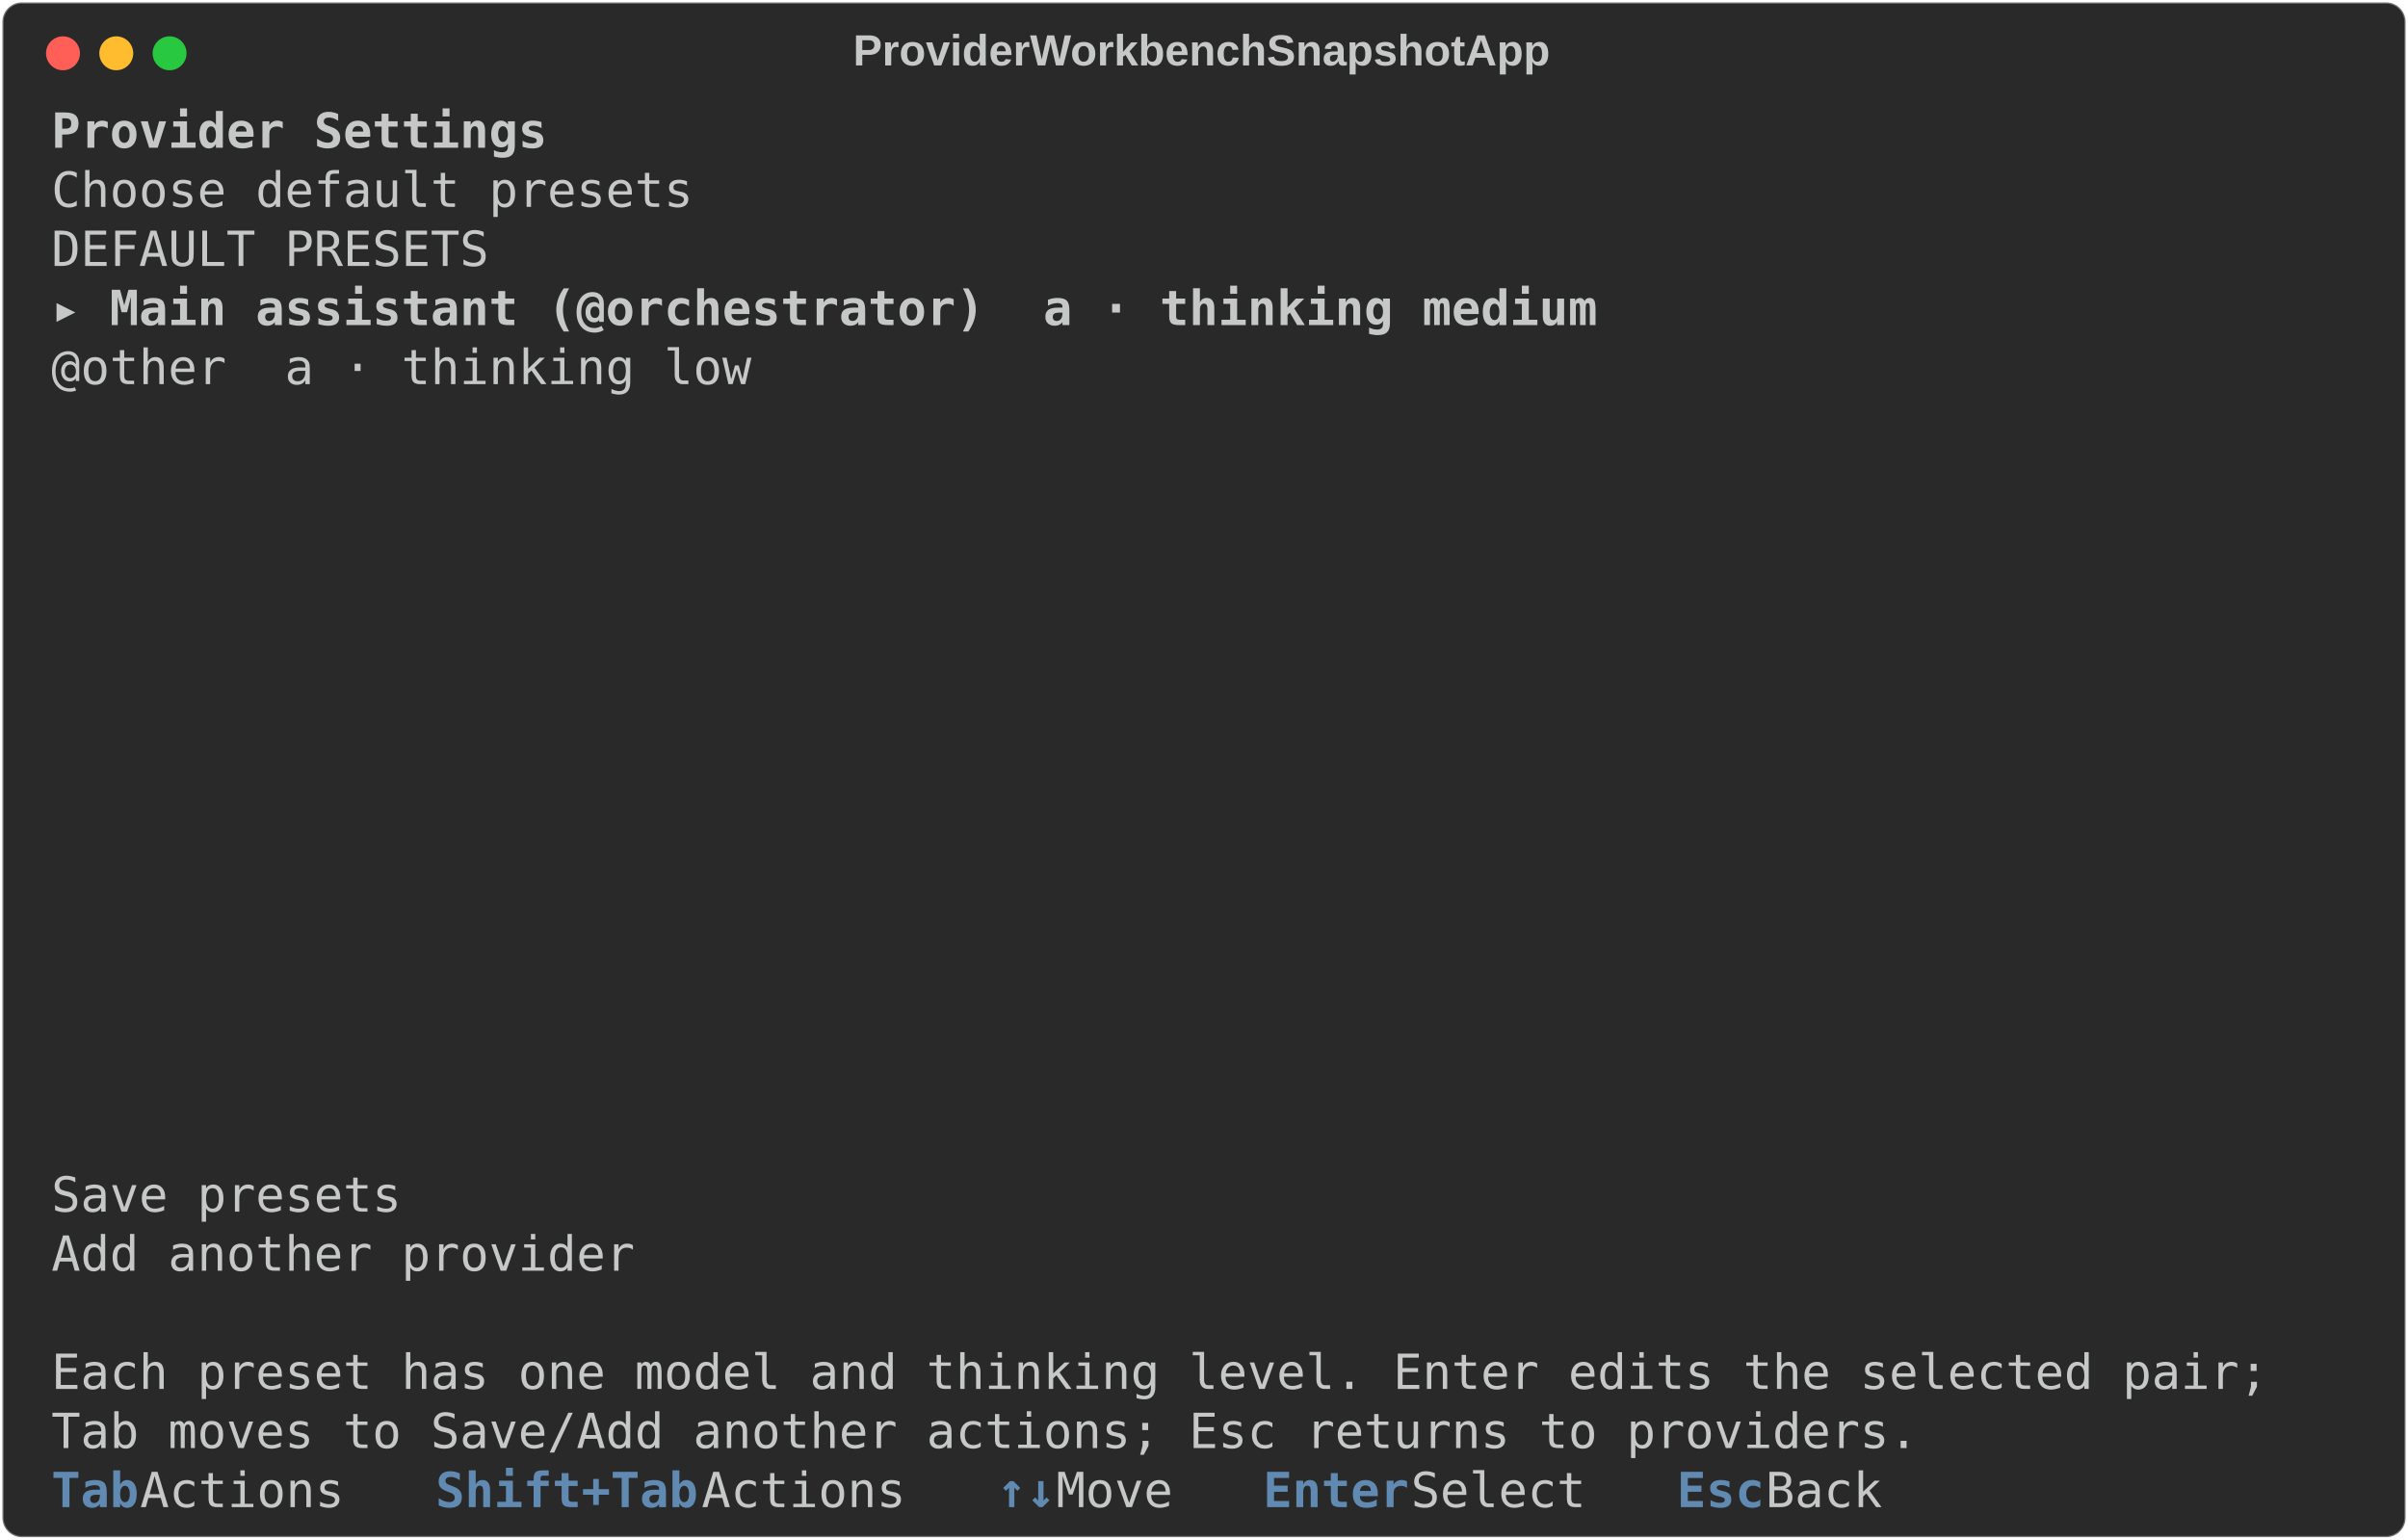
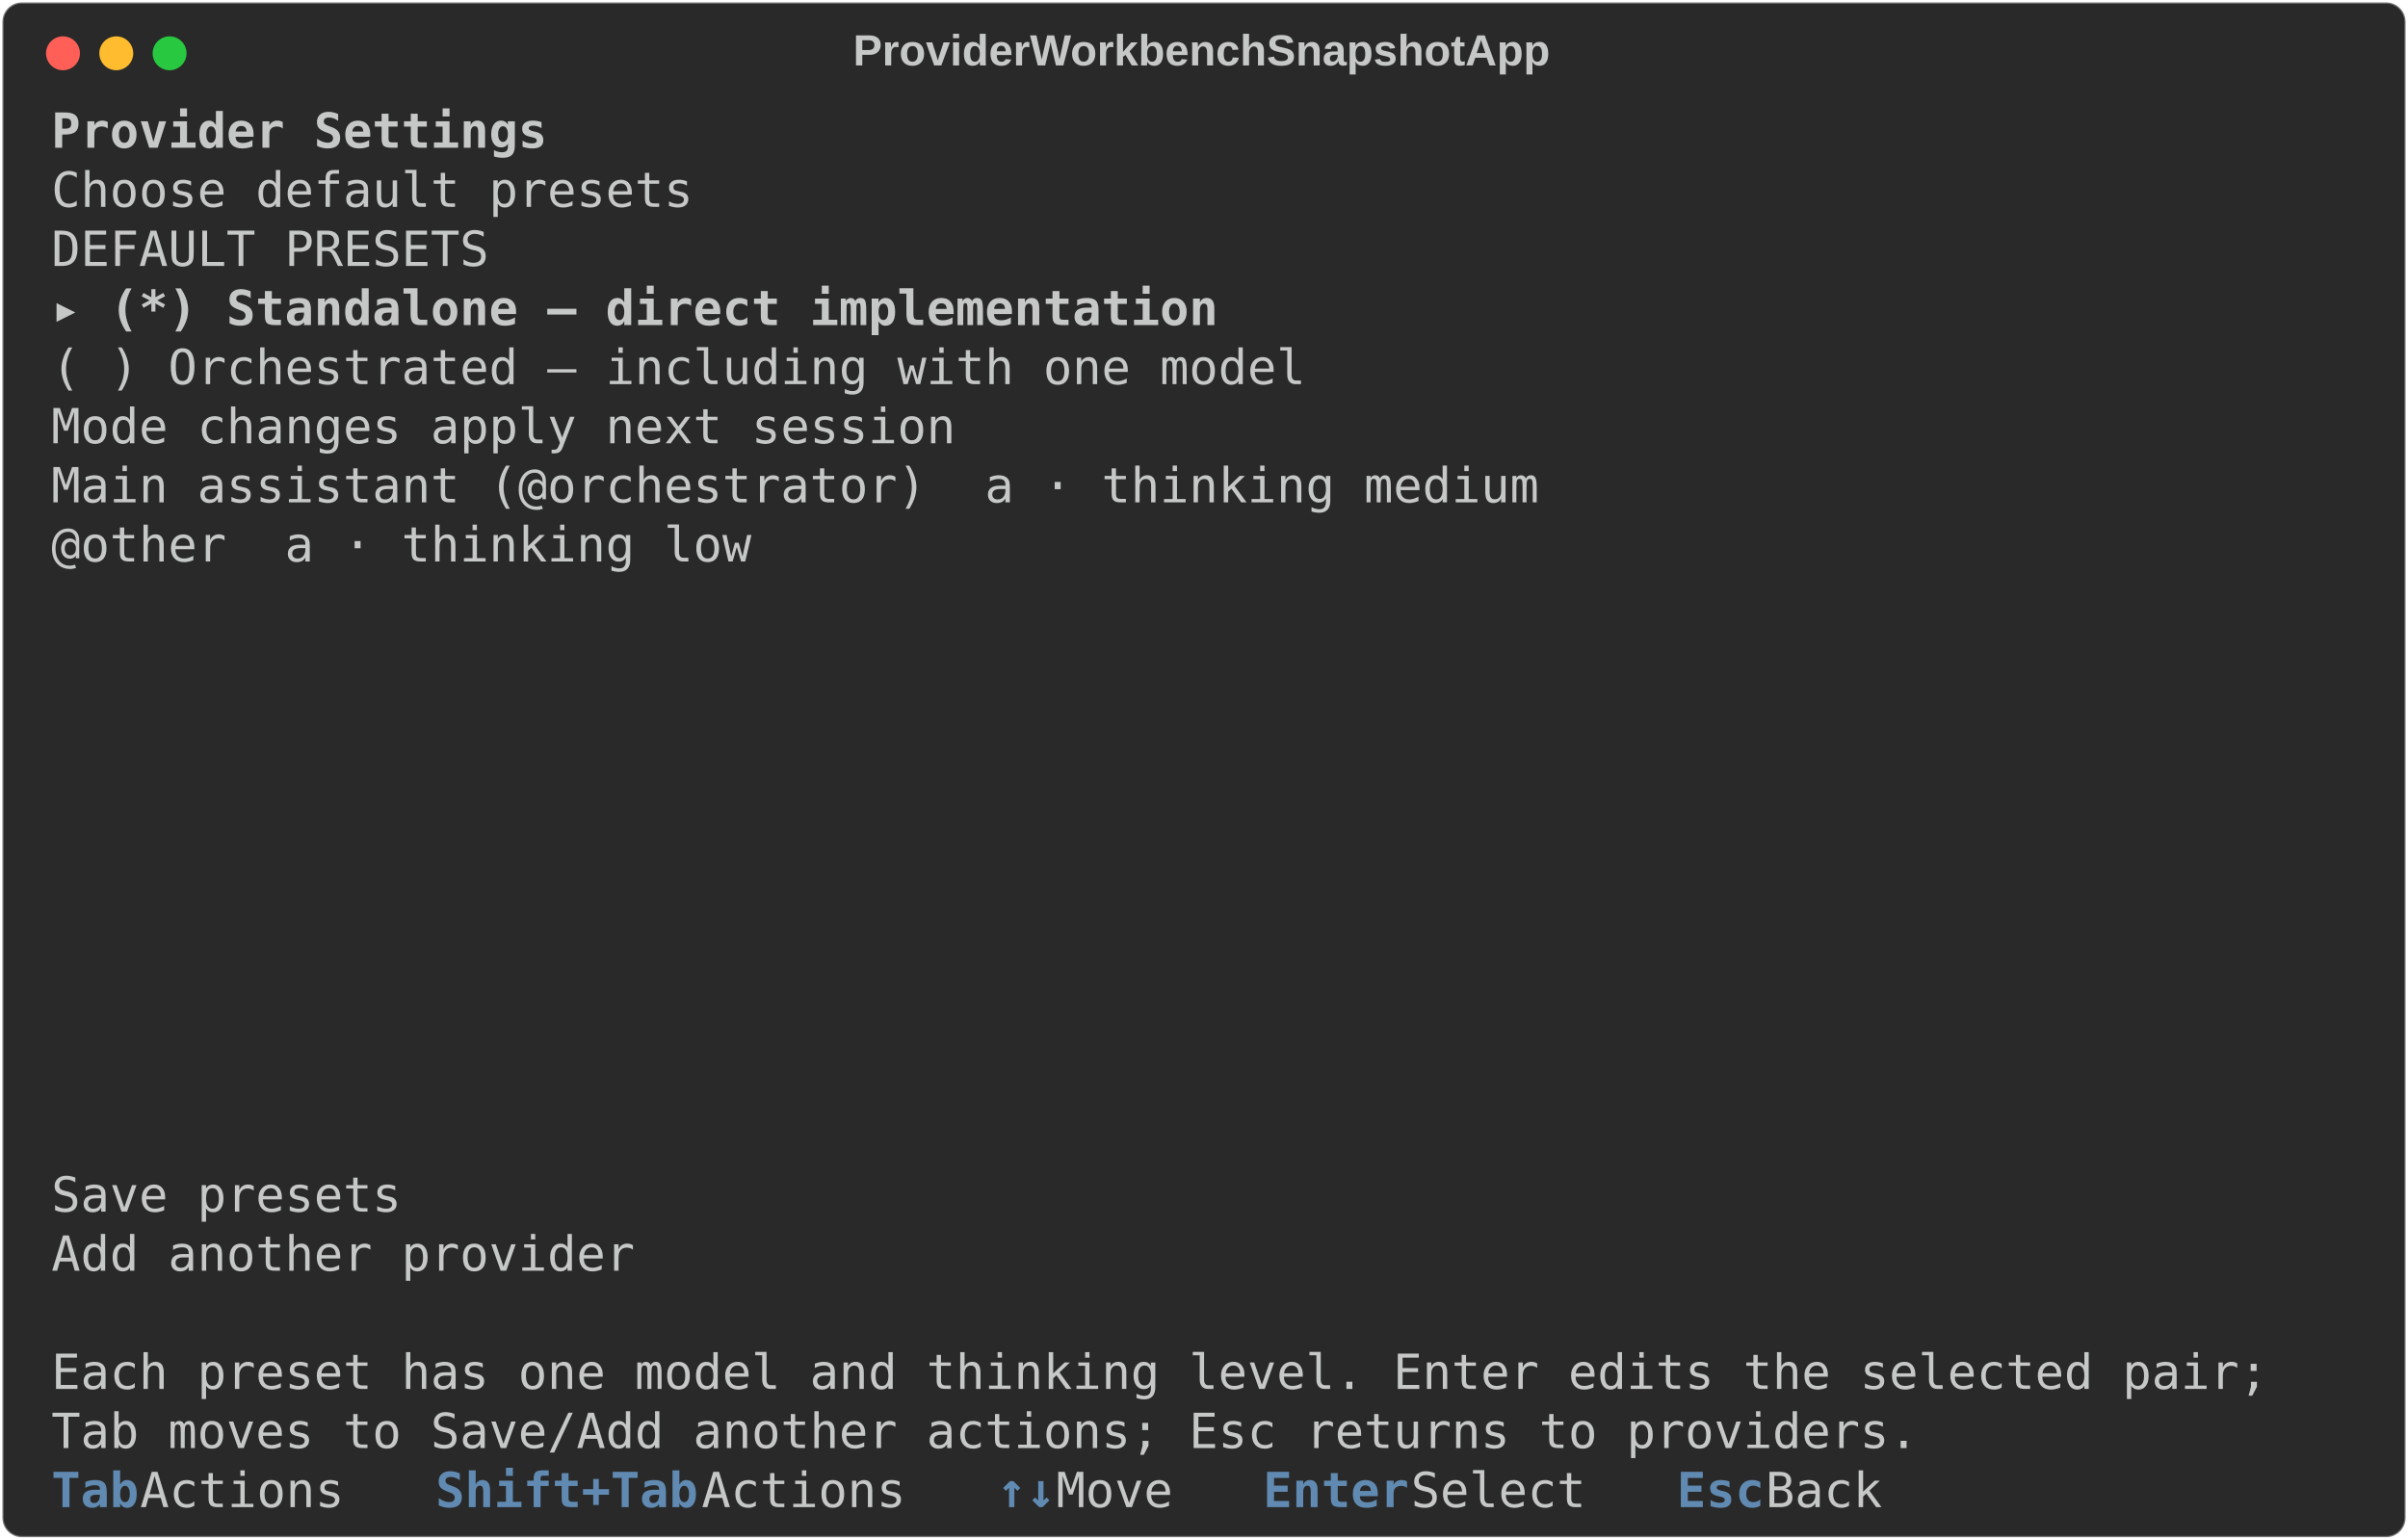
<svg xmlns="http://www.w3.org/2000/svg" class="rich-terminal" viewBox="0 0 994 635.6">
  <style>

    @font-face {
        font-family: "Fira Code";
        src: local("FiraCode-Regular"),
                url("https://cdnjs.cloudflare.com/ajax/libs/firacode/6.2.0/woff2/FiraCode-Regular.woff2") format("woff2"),
                url("https://cdnjs.cloudflare.com/ajax/libs/firacode/6.2.0/woff/FiraCode-Regular.woff") format("woff");
        font-style: normal;
        font-weight: 400;
    }
    @font-face {
        font-family: "Fira Code";
        src: local("FiraCode-Bold"),
                url("https://cdnjs.cloudflare.com/ajax/libs/firacode/6.2.0/woff2/FiraCode-Bold.woff2") format("woff2"),
                url("https://cdnjs.cloudflare.com/ajax/libs/firacode/6.2.0/woff/FiraCode-Bold.woff") format("woff");
        font-style: bold;
        font-weight: 700;
    }

    .terminal-matrix {
        font-family: Fira Code, monospace;
        font-size: 20px;
        line-height: 24.4px;
        font-variant-east-asian: full-width;
    }

    .terminal-title {
        font-size: 18px;
        font-weight: bold;
        font-family: arial;
    }

    .terminal-r1 { fill: #c5c8c6 }
.terminal-r2 { fill: #c5c8c6;font-weight: bold }
.terminal-r3 { fill: #608ab1;font-weight: bold }
    </style>
  <defs>
    <clipPath id="terminal-clip-terminal">
      <rect x="0" y="0" width="975.0" height="584.6" />
    </clipPath>
    <clipPath id="terminal-line-0">
      <rect x="0" y="1.5" width="976" height="24.65" />
    </clipPath>
    <clipPath id="terminal-line-1">
      <rect x="0" y="25.9" width="976" height="24.65" />
    </clipPath>
    <clipPath id="terminal-line-2">
      <rect x="0" y="50.3" width="976" height="24.65" />
    </clipPath>
    <clipPath id="terminal-line-3">
      <rect x="0" y="74.7" width="976" height="24.65" />
    </clipPath>
    <clipPath id="terminal-line-4">
      <rect x="0" y="99.1" width="976" height="24.65" />
    </clipPath>
    <clipPath id="terminal-line-5">
      <rect x="0" y="123.5" width="976" height="24.65" />
    </clipPath>
    <clipPath id="terminal-line-6">
      <rect x="0" y="147.9" width="976" height="24.65" />
    </clipPath>
    <clipPath id="terminal-line-7">
      <rect x="0" y="172.3" width="976" height="24.65" />
    </clipPath>
    <clipPath id="terminal-line-8">
      <rect x="0" y="196.7" width="976" height="24.65" />
    </clipPath>
    <clipPath id="terminal-line-9">
      <rect x="0" y="221.1" width="976" height="24.65" />
    </clipPath>
    <clipPath id="terminal-line-10">
      <rect x="0" y="245.5" width="976" height="24.65" />
    </clipPath>
    <clipPath id="terminal-line-11">
      <rect x="0" y="269.9" width="976" height="24.65" />
    </clipPath>
    <clipPath id="terminal-line-12">
      <rect x="0" y="294.3" width="976" height="24.65" />
    </clipPath>
    <clipPath id="terminal-line-13">
      <rect x="0" y="318.7" width="976" height="24.65" />
    </clipPath>
    <clipPath id="terminal-line-14">
      <rect x="0" y="343.1" width="976" height="24.65" />
    </clipPath>
    <clipPath id="terminal-line-15">
      <rect x="0" y="367.5" width="976" height="24.65" />
    </clipPath>
    <clipPath id="terminal-line-16">
      <rect x="0" y="391.9" width="976" height="24.65" />
    </clipPath>
    <clipPath id="terminal-line-17">
      <rect x="0" y="416.3" width="976" height="24.65" />
    </clipPath>
    <clipPath id="terminal-line-18">
      <rect x="0" y="440.7" width="976" height="24.65" />
    </clipPath>
    <clipPath id="terminal-line-19">
      <rect x="0" y="465.1" width="976" height="24.65" />
    </clipPath>
    <clipPath id="terminal-line-20">
      <rect x="0" y="489.5" width="976" height="24.65" />
    </clipPath>
    <clipPath id="terminal-line-21">
      <rect x="0" y="513.9" width="976" height="24.65" />
    </clipPath>
    <clipPath id="terminal-line-22">
      <rect x="0" y="538.3" width="976" height="24.65" />
    </clipPath>
  </defs>
  <rect fill="#292929" stroke="rgba(255,255,255,0.35)" stroke-width="1" x="1" y="1" width="992" height="633.6" rx="8" />
  <text class="terminal-title" fill="#c5c8c6" text-anchor="middle" x="496" y="27">ProviderWorkbenchSnapshotApp</text>
  <g transform="translate(26,22)">
    <circle cx="0" cy="0" r="7" fill="#ff5f57" />
    <circle cx="22" cy="0" r="7" fill="#febc2e" />
    <circle cx="44" cy="0" r="7" fill="#28c840" />
  </g>
  <g transform="translate(9, 41)" clip-path="url(#terminal-clip-terminal)">
    <g class="terminal-matrix">
      <text class="terminal-r2" x="12.2" y="20" textLength="207.4" clip-path="url(#terminal-line-0)">Provider Settings</text>
      <text class="terminal-r1" x="976" y="20" textLength="12.2" clip-path="url(#terminal-line-0)">
</text>
      <text class="terminal-r1" x="12.2" y="44.4" textLength="268.4" clip-path="url(#terminal-line-1)">Choose default presets</text>
      <text class="terminal-r1" x="976" y="44.4" textLength="12.2" clip-path="url(#terminal-line-1)">
</text>
      <text class="terminal-r1" x="12.2" y="68.8" textLength="207.4" clip-path="url(#terminal-line-2)">  DEFAULT PRESETS</text>
      <text class="terminal-r1" x="976" y="68.8" textLength="12.2" clip-path="url(#terminal-line-2)">
</text>
-       <text class="terminal-r2" x="12.2" y="93.2" textLength="646.6" clip-path="url(#terminal-line-3)">▸ Main assistant (@orchestrator)  a · thinking medium</text>
+       <text class="terminal-r2" x="12.2" y="93.2" textLength="488" clip-path="url(#terminal-line-3)">▸ (*) Standalone — direct implementation</text>
      <text class="terminal-r1" x="976" y="93.2" textLength="12.2" clip-path="url(#terminal-line-3)">
</text>
-       <text class="terminal-r1" x="12.2" y="117.6" textLength="317.2" clip-path="url(#terminal-line-4)">  @other  a · thinking low</text>
+       <text class="terminal-r1" x="12.2" y="117.6" textLength="549" clip-path="url(#terminal-line-4)">  ( ) Orchestrated — including with one model</text>
      <text class="terminal-r1" x="976" y="117.6" textLength="12.2" clip-path="url(#terminal-line-4)">
</text>
+       <text class="terminal-r1" x="12.2" y="142" textLength="402.6" clip-path="url(#terminal-line-5)">  Mode changes apply next session</text>
      <text class="terminal-r1" x="976" y="142" textLength="12.2" clip-path="url(#terminal-line-5)">
</text>
+       <text class="terminal-r1" x="12.2" y="166.4" textLength="646.6" clip-path="url(#terminal-line-6)">  Main assistant (@orchestrator)  a · thinking medium</text>
      <text class="terminal-r1" x="976" y="166.4" textLength="12.2" clip-path="url(#terminal-line-6)">
</text>
+       <text class="terminal-r1" x="12.2" y="190.8" textLength="317.2" clip-path="url(#terminal-line-7)">  @other  a · thinking low</text>
      <text class="terminal-r1" x="976" y="190.8" textLength="12.2" clip-path="url(#terminal-line-7)">
</text>
      <text class="terminal-r1" x="976" y="215.2" textLength="12.2" clip-path="url(#terminal-line-8)">
</text>
      <text class="terminal-r1" x="976" y="239.6" textLength="12.2" clip-path="url(#terminal-line-9)">
</text>
      <text class="terminal-r1" x="976" y="264" textLength="12.2" clip-path="url(#terminal-line-10)">
</text>
      <text class="terminal-r1" x="976" y="288.4" textLength="12.2" clip-path="url(#terminal-line-11)">
</text>
      <text class="terminal-r1" x="976" y="312.8" textLength="12.2" clip-path="url(#terminal-line-12)">
</text>
      <text class="terminal-r1" x="976" y="337.2" textLength="12.2" clip-path="url(#terminal-line-13)">
</text>
      <text class="terminal-r1" x="976" y="361.6" textLength="12.2" clip-path="url(#terminal-line-14)">
</text>
      <text class="terminal-r1" x="976" y="386" textLength="12.2" clip-path="url(#terminal-line-15)">
</text>
      <text class="terminal-r1" x="976" y="410.4" textLength="12.2" clip-path="url(#terminal-line-16)">
</text>
      <text class="terminal-r1" x="976" y="434.8" textLength="12.2" clip-path="url(#terminal-line-17)">
</text>
      <text class="terminal-r1" x="12.2" y="459.2" textLength="170.8" clip-path="url(#terminal-line-18)">  Save presets</text>
      <text class="terminal-r1" x="976" y="459.2" textLength="12.2" clip-path="url(#terminal-line-18)">
</text>
      <text class="terminal-r1" x="12.2" y="483.6" textLength="268.4" clip-path="url(#terminal-line-19)">  Add another provider</text>
      <text class="terminal-r1" x="976" y="483.6" textLength="12.2" clip-path="url(#terminal-line-19)">
</text>
      <text class="terminal-r1" x="976" y="508" textLength="12.2" clip-path="url(#terminal-line-20)">
</text>
      <text class="terminal-r1" x="12.2" y="532.4" textLength="927.2" clip-path="url(#terminal-line-21)">Each preset has one model and thinking level. Enter edits the selected pair;</text>
      <text class="terminal-r1" x="976" y="532.4" textLength="12.2" clip-path="url(#terminal-line-21)">
</text>
      <text class="terminal-r1" x="12.2" y="556.8" textLength="780.8" clip-path="url(#terminal-line-22)">Tab moves to Save/Add another actions; Esc returns to providers.</text>
      <text class="terminal-r1" x="976" y="556.8" textLength="12.2" clip-path="url(#terminal-line-22)">
</text>
      <text class="terminal-r3" x="12.2" y="581.2" textLength="36.6" clip-path="url(#terminal-line-23)">Tab</text>
      <text class="terminal-r1" x="48.8" y="581.2" textLength="122" clip-path="url(#terminal-line-23)"> Actions  </text>
      <text class="terminal-r3" x="170.8" y="581.2" textLength="109.8" clip-path="url(#terminal-line-23)">Shift+Tab</text>
      <text class="terminal-r1" x="280.6" y="581.2" textLength="122" clip-path="url(#terminal-line-23)"> Actions  </text>
      <text class="terminal-r3" x="402.6" y="581.2" textLength="24.4" clip-path="url(#terminal-line-23)">↑↓</text>
      <text class="terminal-r1" x="427" y="581.2" textLength="85.4" clip-path="url(#terminal-line-23)"> Move  </text>
      <text class="terminal-r3" x="512.4" y="581.2" textLength="61" clip-path="url(#terminal-line-23)">Enter</text>
      <text class="terminal-r1" x="573.4" y="581.2" textLength="109.8" clip-path="url(#terminal-line-23)"> Select  </text>
      <text class="terminal-r3" x="683.2" y="581.2" textLength="36.6" clip-path="url(#terminal-line-23)">Esc</text>
      <text class="terminal-r1" x="719.8" y="581.2" textLength="61" clip-path="url(#terminal-line-23)"> Back</text>
    </g>
  </g>
</svg>
